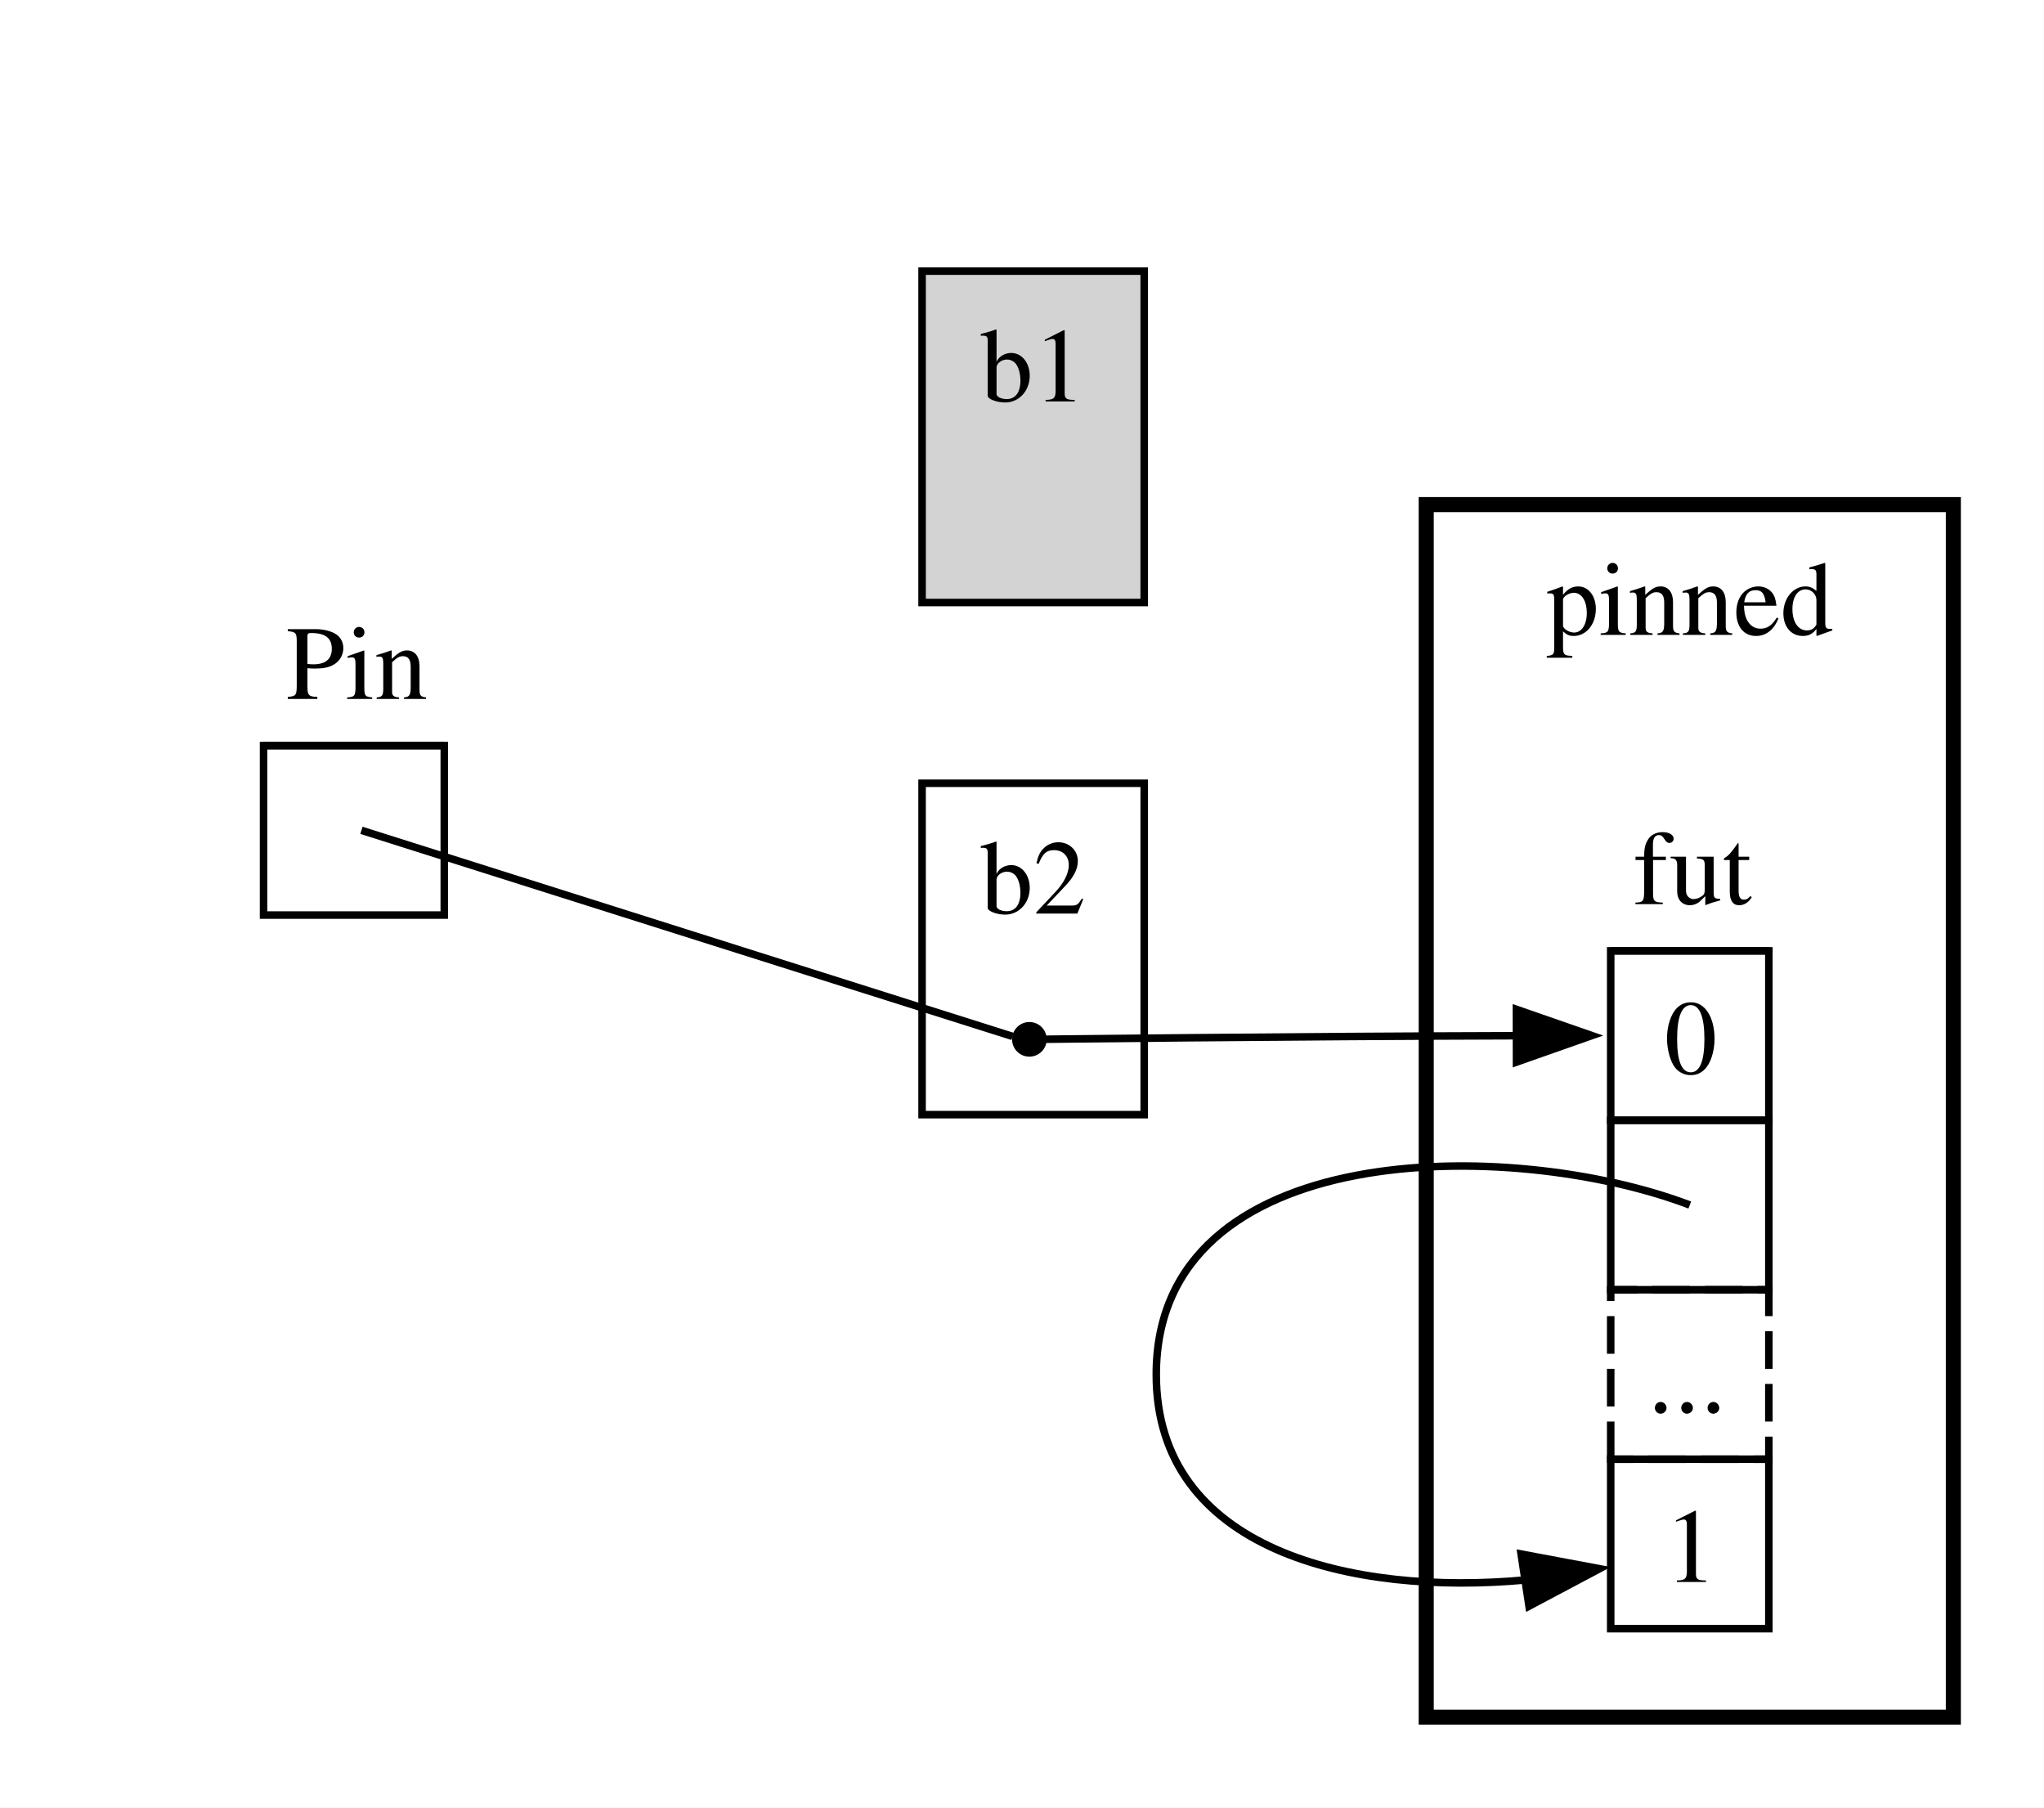
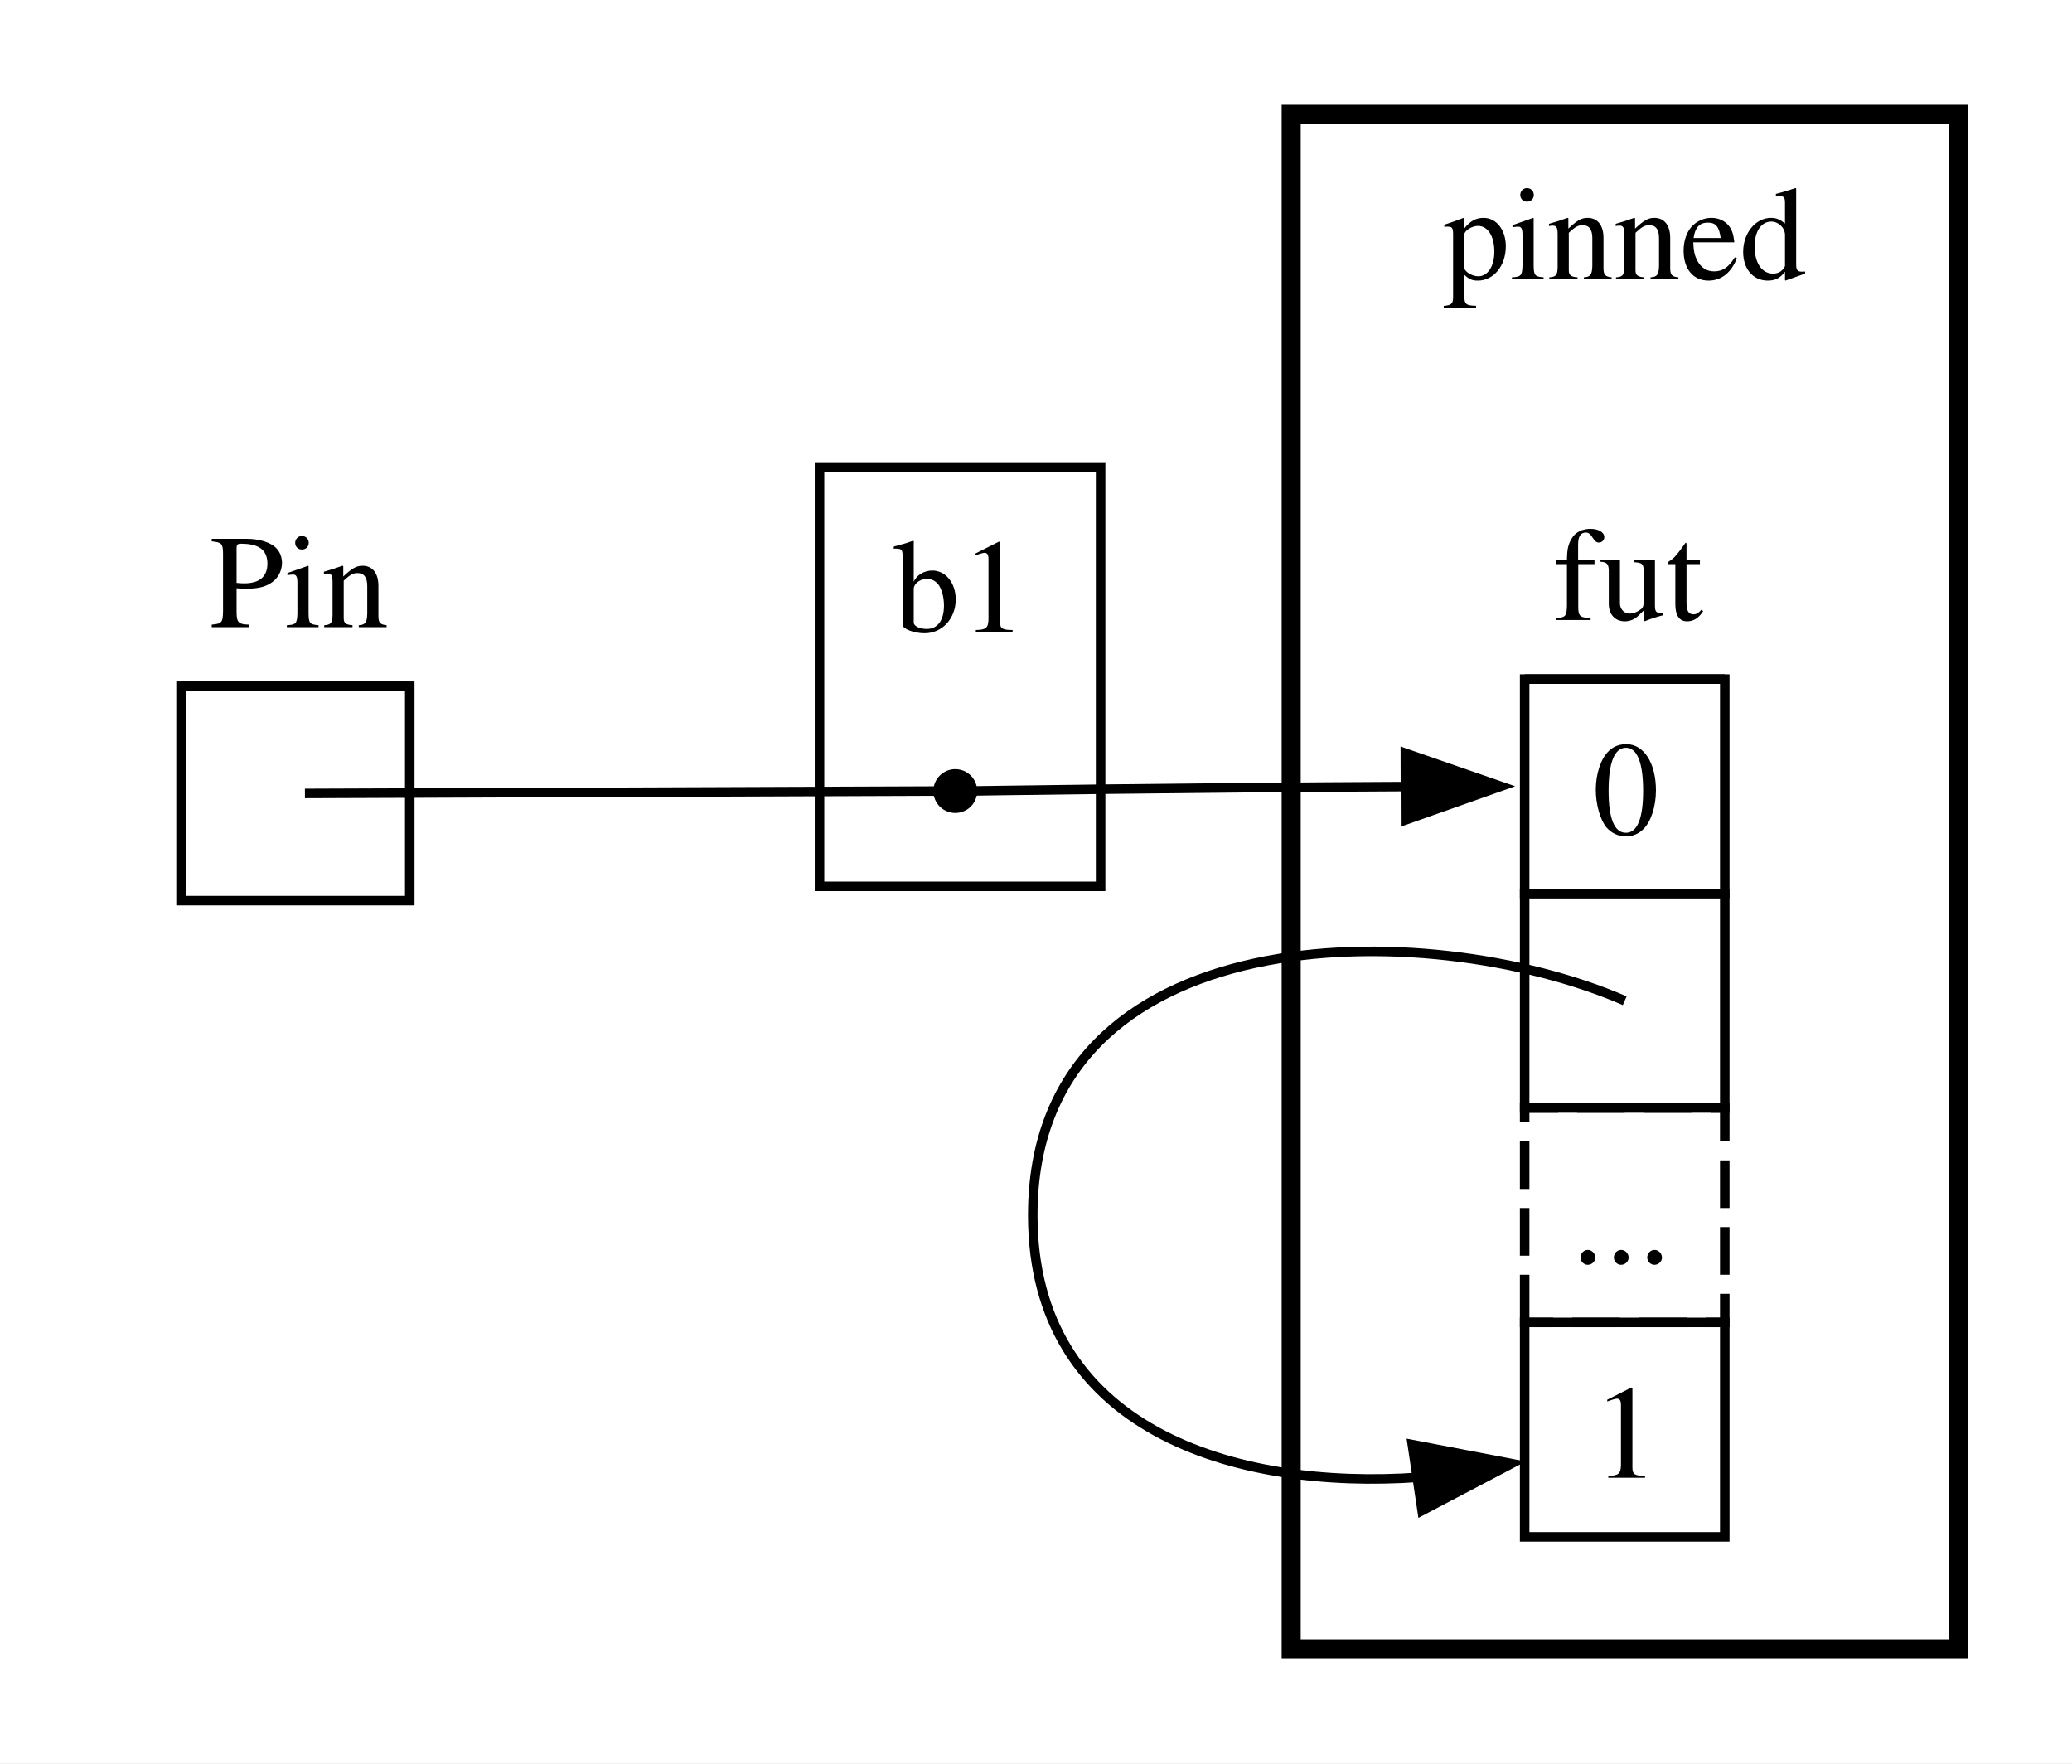
- <svg xmlns="http://www.w3.org/2000/svg" height="300pt" viewBox="0.00 0.00 1131.00 1000.00">
-   <g id="graph0" class="graph" transform="scale(4.16667 4.16667) rotate(0) translate(4 236)">
-     <polygon fill="white" stroke="none" points="-4,4 -4,-236 267.4,-236 267.4,4 -4,4" />
+ <svg xmlns="http://www.w3.org/2000/svg" height="200pt" viewBox="0.00 0.00 906 771.00">
+   <g id="graph0" class="graph" transform="scale(4.16667 4.16667) rotate(0) translate(4 181)">
+     <polygon fill="white" stroke="none" points="-4,4 -4,-181 213.5,-181 213.5,4 -4,4" />
    <g id="clust1" class="cluster">
</g>
    <g id="clust2" class="cluster">
- </g>
+       <polygon fill="none" stroke="black" points="82,-88 82,-132 111.5,-132 111.5,-88 82,-88" />
+       <text text-anchor="middle" x="96.75" y="-114.7" font-family="Times,serif" font-size="14.00">b1</text>
+     </g>
    <g id="clust3" class="cluster">
- </g>
-     <g id="clust4" class="cluster">
-       <polygon fill="lightgrey" stroke="black" points="118.45,-156 118.45,-200 147.95,-200 147.95,-156 118.45,-156" />
-       <text text-anchor="middle" x="133.2" y="-182.7" font-family="Times,serif" font-size="14.00">b1</text>
-     </g>
-     <g id="clust5" class="cluster">
- </g>
-     <g id="clust6" class="cluster">
-       <polygon fill="none" stroke="black" points="118.45,-88 118.45,-132 147.95,-132 147.95,-88 118.45,-88" />
-       <text text-anchor="middle" x="133.2" y="-114.7" font-family="Times,serif" font-size="14.00">b2</text>
-     </g>
-     <g id="clust7" class="cluster">
-       <polygon fill="none" stroke="black" stroke-width="2" points="185.4,-8 185.4,-169 255.4,-169 255.4,-8 185.4,-8" />
-       <text text-anchor="middle" x="220.4" y="-151.7" font-family="Times,serif" font-size="14.00">pinned</text>
+       <polygon fill="none" stroke="black" stroke-width="2" points="131.5,-8 131.5,-169 201.5,-169 201.5,-8 131.5,-8" />
+       <text text-anchor="middle" x="166.5" y="-151.7" font-family="Times,serif" font-size="14.00">pinned</text>
    </g>
    <g id="node1" class="node">
-       <polyline fill="none" stroke="black" points="31,-137 55,-137" />
-       <text text-anchor="start" x="34" y="-143.2" font-family="Times,serif" font-size="14.00">Pin</text>
-       <polygon fill="none" stroke="black" points="31,-114.5 31,-137 55,-137 55,-114.5 31,-114.5" />
-       <text text-anchor="start" x="41.12" y="-120.7" font-family="Times,serif" font-size="14.00"> </text>
+       <polyline fill="none" stroke="black" points="15,-109 39,-109" />
+       <text text-anchor="start" x="18" y="-115.2" font-family="Times,serif" font-size="14.00">Pin</text>
+       <polygon fill="none" stroke="black" points="15,-86.5 15,-109 39,-109 39,-86.5 15,-86.5" />
+       <text text-anchor="start" x="25.12" y="-92.7" font-family="Times,serif" font-size="14.00"> </text>
+     </g>
+     <g id="node2" class="node">
+       <ellipse fill="black" stroke="black" cx="96.25" cy="-98" rx="1.8" ry="1.8" />
+     </g>
+     <g id="edge1" class="edge">
+       <path fill="none" stroke="black" d="M28,-97.75C28,-97.75 85.15,-97.96 94.08,-98" />
    </g>
    <g id="node3" class="node">
-       <ellipse fill="black" stroke="black" cx="132.7" cy="-98" rx="1.8" ry="1.8" />
+       <polyline fill="none" stroke="black" points="156,-109.75 177,-109.75" />
+       <text text-anchor="start" x="159" y="-115.95" font-family="Times,serif" font-size="14.00">fut</text>
+       <polygon fill="none" stroke="black" points="156,-87.25 156,-109.75 177,-109.75 177,-87.25 156,-87.25" />
+       <text text-anchor="start" x="163.12" y="-93.45" font-family="Times,serif" font-size="14.00">0</text>
+       <polygon fill="none" stroke="black" points="156,-64.75 156,-87.25 177,-87.25 177,-64.75 156,-64.75" />
+       <text text-anchor="start" x="164.62" y="-70.95" font-family="Times,serif" font-size="14.00"> </text>
+       <polygon fill="none" stroke="black" stroke-dasharray="5,2" points="156,-42.25 156,-64.75 177,-64.75 177,-42.25 156,-42.25" />
+       <text text-anchor="start" x="160.88" y="-48.45" font-family="Times,serif" font-size="14.00">...</text>
+       <polygon fill="none" stroke="black" points="156,-19.75 156,-42.25 177,-42.25 177,-19.75 156,-19.75" />
+       <text text-anchor="start" x="163.12" y="-25.95" font-family="Times,serif" font-size="14.00">1</text>
+     </g>
+     <g id="edge2" class="edge">
+       <path fill="none" stroke="black" d="M97.25,-98C97.25,-98 120.73,-98.37 143.58,-98.47" />
+       <polygon fill="black" stroke="black" points="143.48,-101.97 153.49,-98.5 143.5,-94.97 143.48,-101.97" />
    </g>
    <g id="edge3" class="edge">
-       <path fill="none" stroke="black" d="M44,-125.75C44,-125.75 119.8,-101.77 130.46,-98.39" />
-     </g>
-     <g id="node4" class="node">
-       <polyline fill="none" stroke="black" points="209.9,-109.75 230.9,-109.75" />
-       <text text-anchor="start" x="212.9" y="-115.95" font-family="Times,serif" font-size="14.00">fut</text>
-       <polygon fill="none" stroke="black" points="209.9,-87.25 209.9,-109.75 230.9,-109.75 230.9,-87.25 209.9,-87.25" />
-       <text text-anchor="start" x="217.03" y="-93.45" font-family="Times,serif" font-size="14.00">0</text>
-       <polygon fill="none" stroke="black" points="209.9,-64.75 209.9,-87.25 230.9,-87.25 230.9,-64.75 209.9,-64.75" />
-       <text text-anchor="start" x="218.53" y="-70.95" font-family="Times,serif" font-size="14.00"> </text>
-       <polygon fill="none" stroke="black" stroke-dasharray="5,2" points="209.9,-42.25 209.9,-64.75 230.9,-64.75 230.9,-42.25 209.9,-42.25" />
-       <text text-anchor="start" x="214.78" y="-48.45" font-family="Times,serif" font-size="14.00">...</text>
-       <polygon fill="none" stroke="black" points="209.9,-19.75 209.9,-42.25 230.9,-42.25 230.9,-19.75 209.9,-19.75" />
-       <text text-anchor="start" x="217.03" y="-25.95" font-family="Times,serif" font-size="14.00">1</text>
-     </g>
-     <g id="edge4" class="edge">
-       <path fill="none" stroke="black" d="M133.7,-98C133.7,-98 166.84,-98.4 197.7,-98.48" />
-       <polygon fill="black" stroke="black" points="197.38,-101.98 207.39,-98.5 197.39,-94.98 197.38,-101.98" />
-     </g>
-     <g id="edge5" class="edge">
-       <path fill="none" stroke="black" d="M220.4,-76C196.78,-85 149.55,-85 149.55,-53.5 149.55,-30.13 175.54,-24.1 198.61,-26.22" />
-       <polygon fill="black" stroke="black" points="198,-29.66 208.41,-27.71 199.05,-22.74 198,-29.66" />
+       <path fill="none" stroke="black" d="M166.5,-76C145.79,-85 104.38,-85 104.38,-53.5 104.38,-31.08 125.36,-24.62 144.93,-26" />
+       <polygon fill="black" stroke="black" points="144.21,-29.43 154.62,-27.44 145.24,-22.51 144.21,-29.43" />
    </g>
  </g>
</svg>
